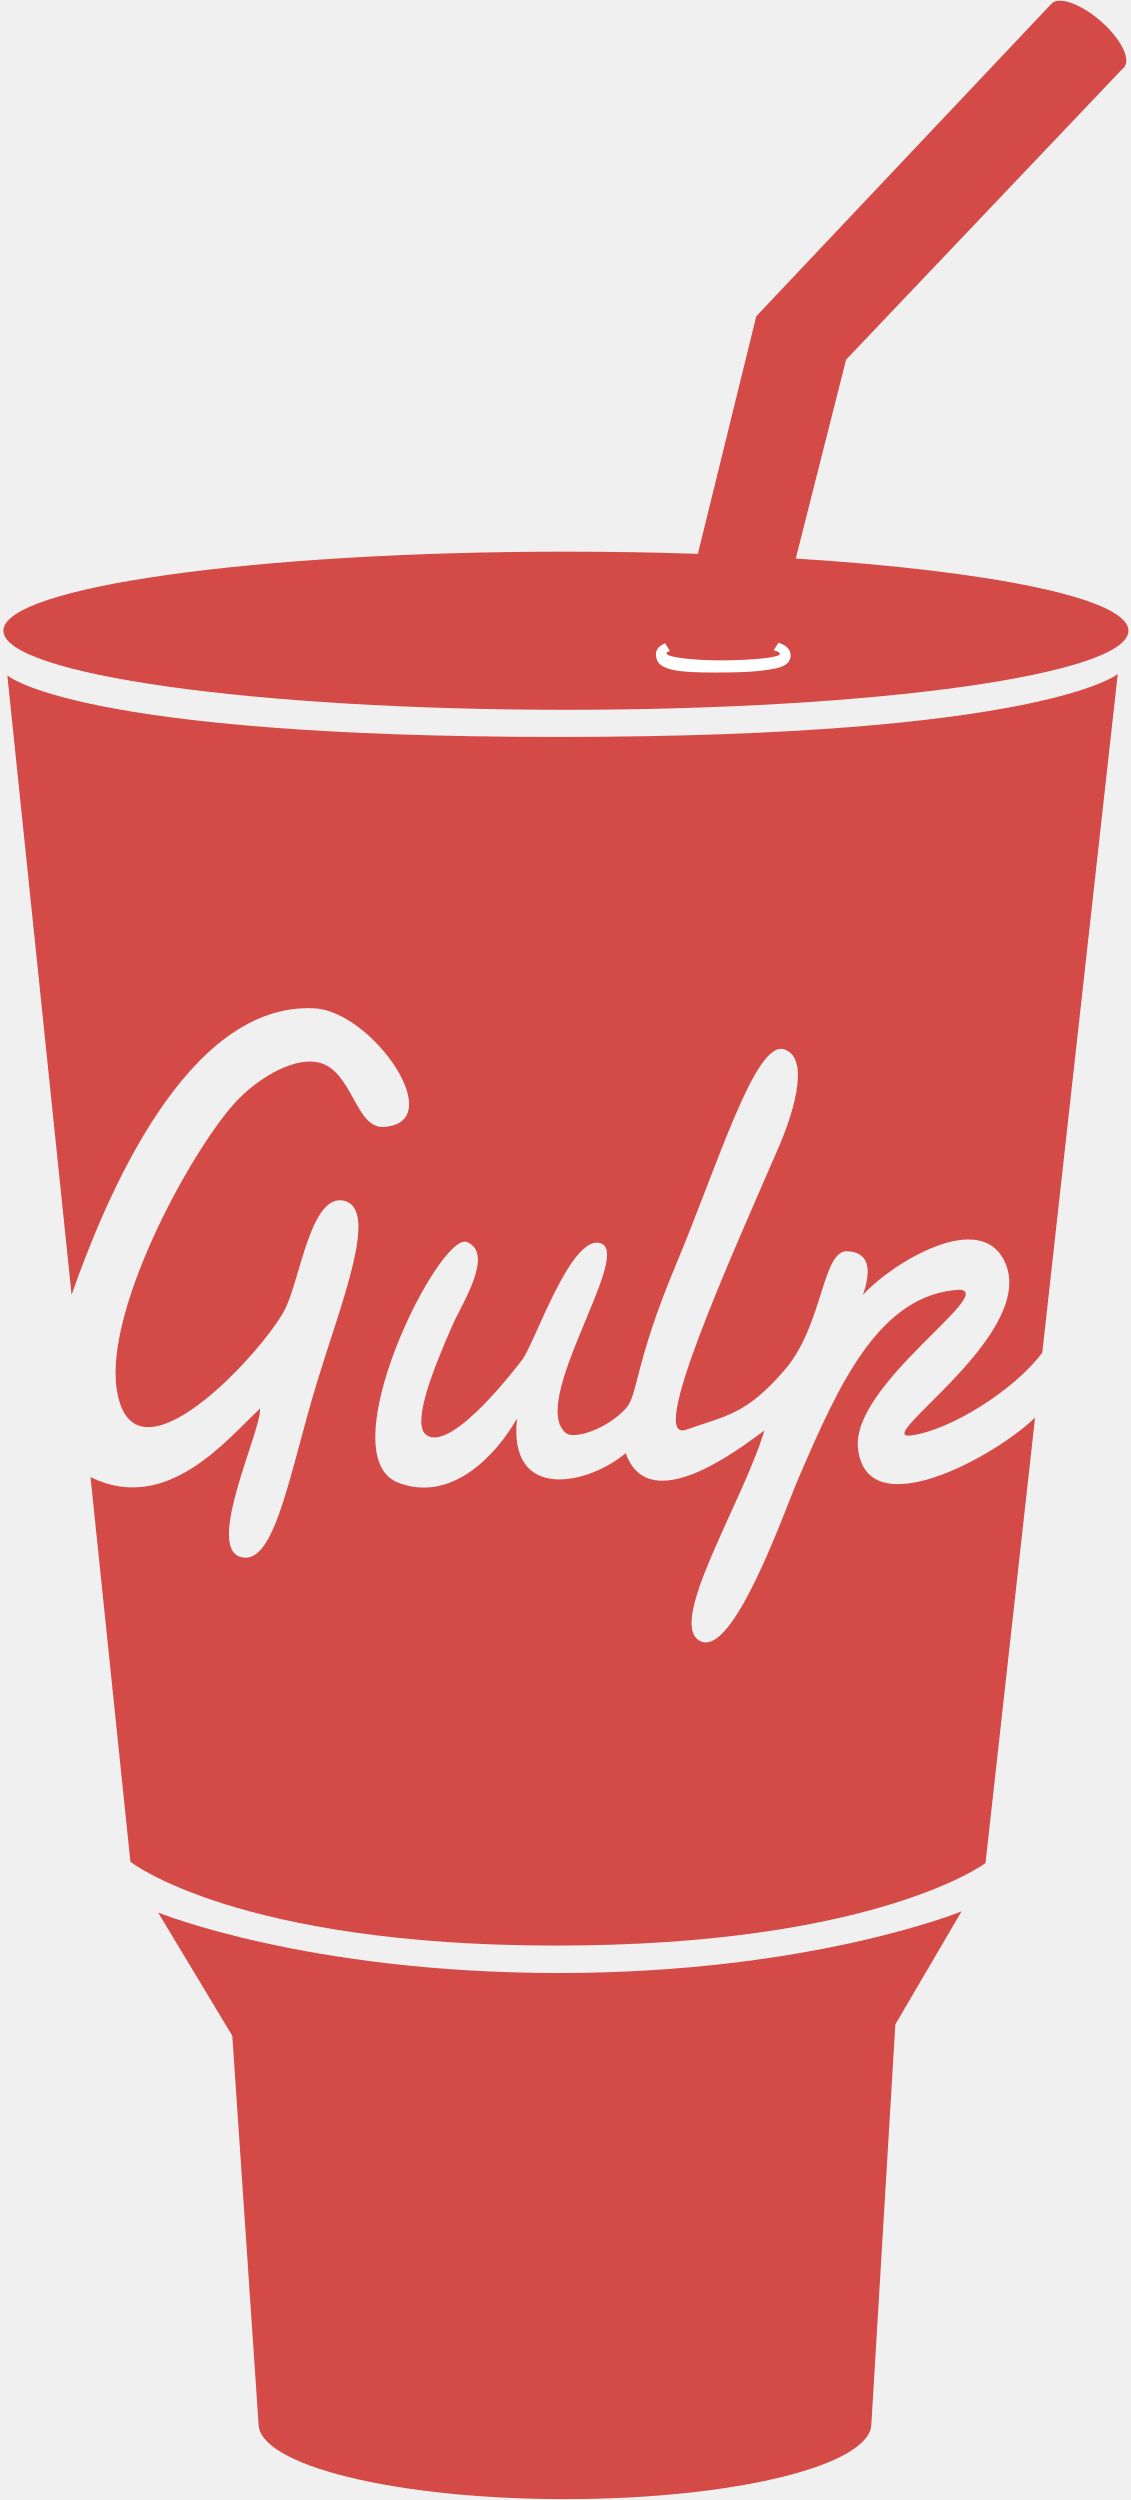
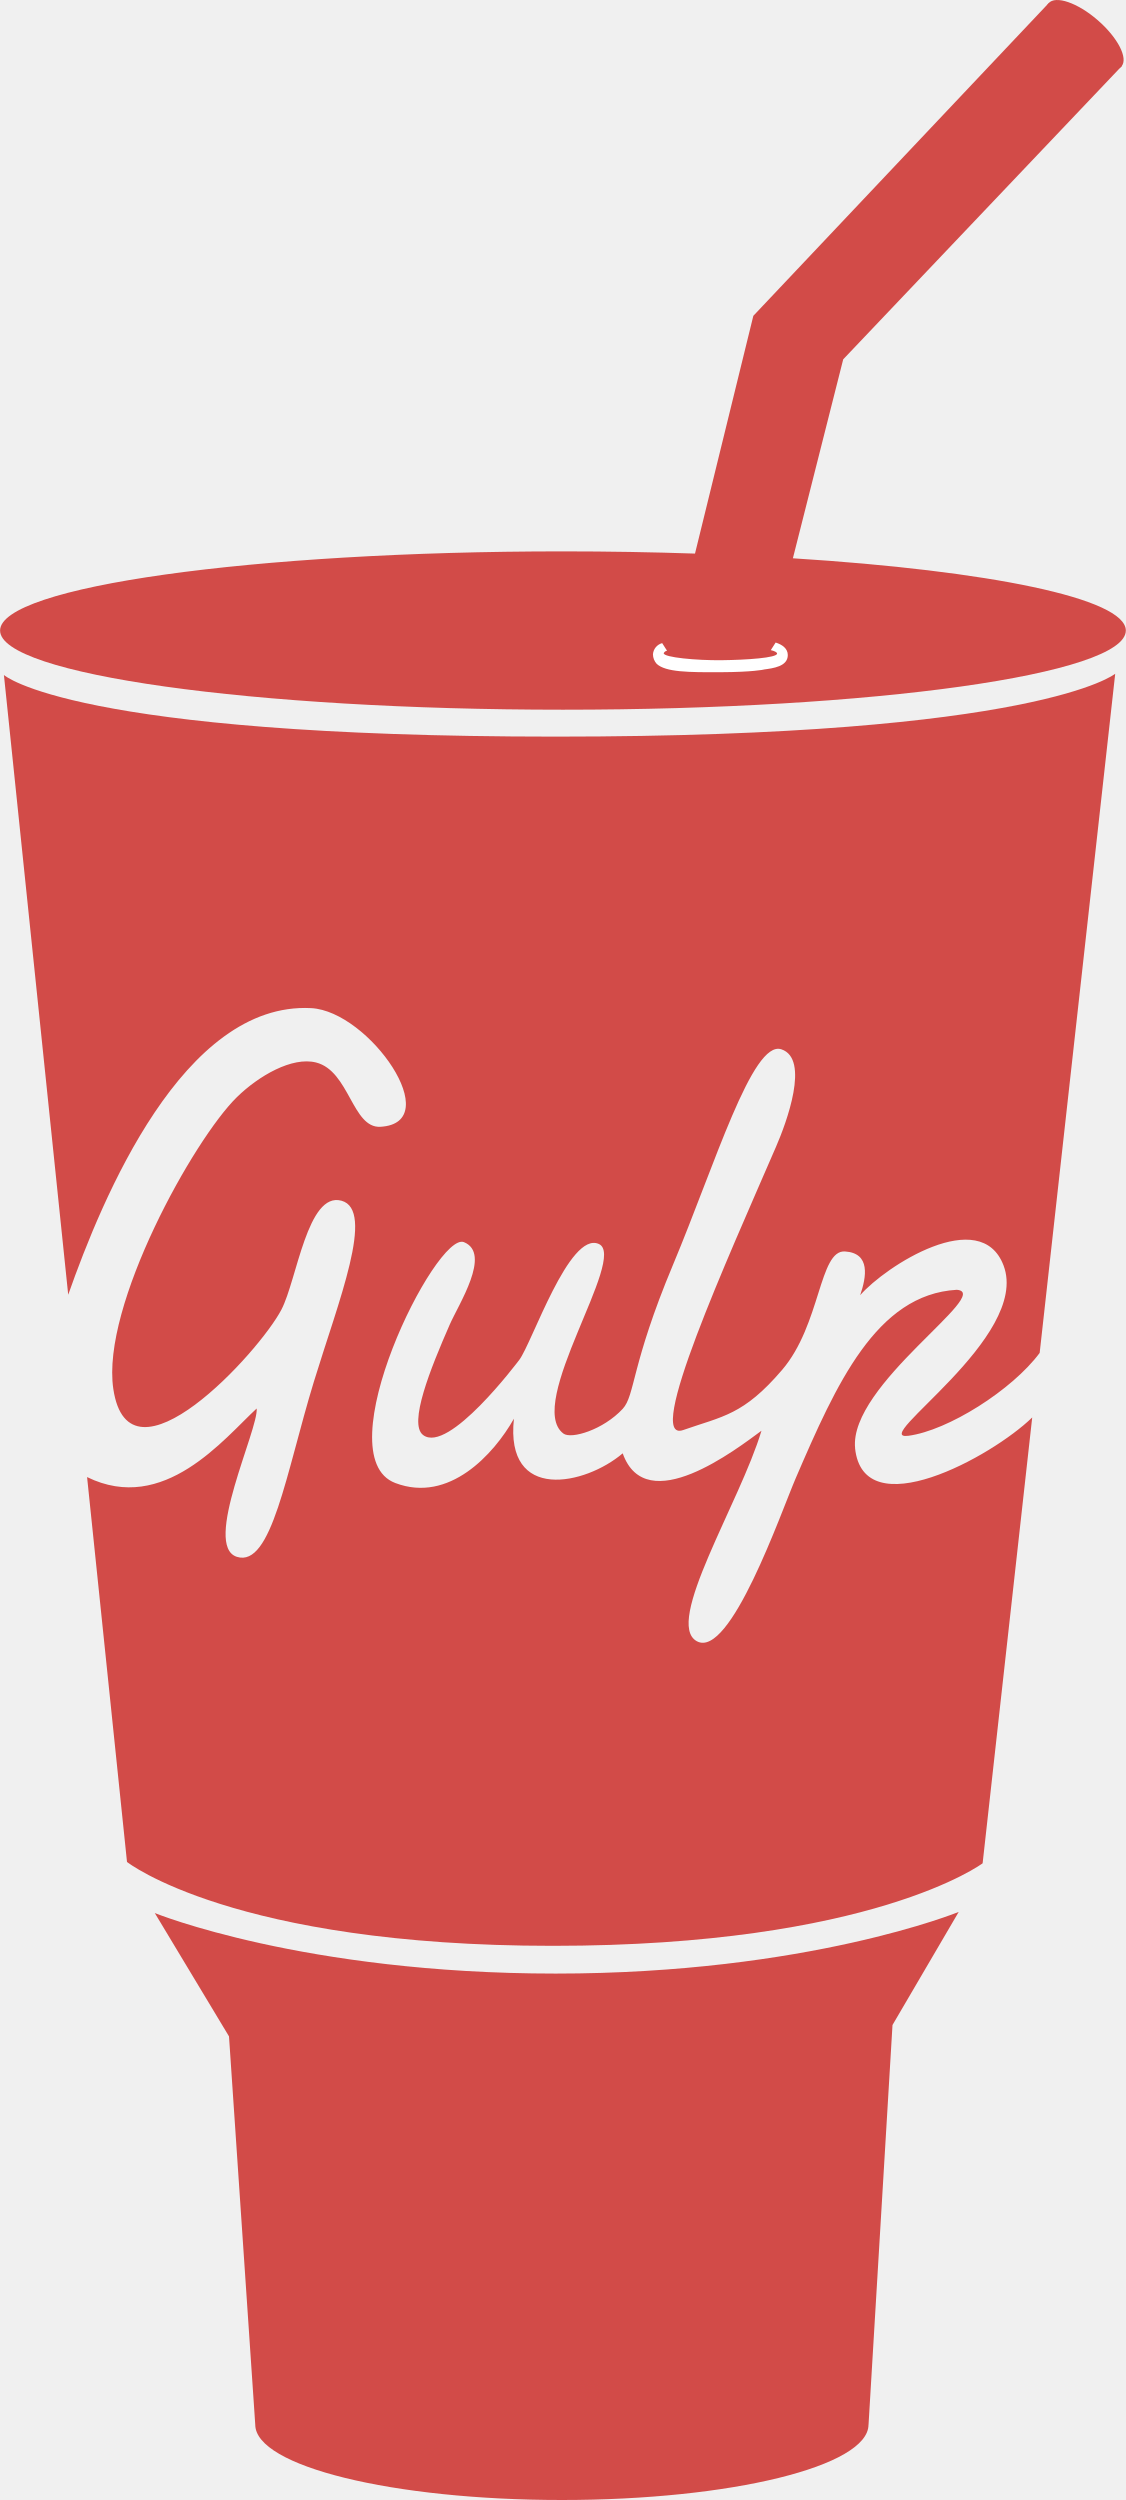
- <svg xmlns="http://www.w3.org/2000/svg" width="256px" height="566px" viewBox="0 0 256 566" version="1.1" preserveAspectRatio="xMinYMin meet">
-   <g>
-     <path d="M197.28,548.749 L202.707,458.319 L217.692,432.739 C217.692,432.739 183.586,446.691 126.487,446.691 C69.387,446.691 35.798,432.997 35.798,432.997 L52.592,460.901 L58.533,548.749 C58.533,558.167 89.592,565.801 127.907,565.801 C166.22,565.801 197.28,558.167 197.28,548.749" fill="#D34A47" />
-     <path d="M180.161,126.454 L191.552,81.429 L254.633,15.053 L238.007,0.892 L171.223,71.599 L157.997,125.392 C148.414,125.068 138.413,124.895 128.124,124.895 C57.788,124.895 0.769,132.911 0.769,142.797 C0.769,152.684 57.788,160.699 128.124,160.699 C198.459,160.699 255.477,152.684 255.477,142.797 C255.477,135.517 224.553,129.251 180.161,126.454" fill="#D34A47" />
-     <path d="M173.535,151.669 C173.535,151.669 171.068,152.222 163.811,152.253 C156.552,152.283 151.398,152.206 149.345,150.336 C148.793,149.834 148.491,148.837 148.494,148.162 C148.5,146.877 149.412,146.12 150.574,145.646 L151.673,147.37 C151.195,147.535 150.922,147.73 150.921,147.938 C150.917,148.914 158.343,149.582 164.023,149.51 C169.704,149.44 176.568,148.972 176.574,148.01 C176.574,147.719 176.055,147.445 175.152,147.229 L176.246,145.517 C177.718,145.974 179.003,146.857 179,148.385 C178.986,150.983 175.68,151.378 173.535,151.669" fill="#FFFFFF" />
-     <path d="M254.509,15.184 C256.095,13.352 253.688,8.666 249.133,4.719 C244.576,0.774 239.596,-0.94 238.007,0.892 C236.42,2.724 238.828,7.41 243.385,11.355 C247.94,15.301 252.922,17.017 254.509,15.184" fill="#D34A47" />
-     <path d="M194.246,327.865 C192.751,313.481 225.708,292.649 217.25,291.982 C199.042,293.023 189.98,313.32 180.819,334.578 C177.462,342.369 165.975,375.591 158.441,371.501 C150.909,367.413 168.206,340.094 173.054,323.87 C167.46,327.972 146.945,343.911 141.658,328.984 C133.158,336.203 114.995,340.114 117.044,321.151 C112.522,329.161 102.373,340.344 90.191,335.697 C74.193,329.596 99.461,278.635 105.744,281.206 C112.028,283.776 104.476,295.385 102.498,299.893 C98.148,309.814 93.123,322.286 96.48,324.839 C102.231,329.213 117.881,308.292 118.229,307.832 C121.156,303.965 129.495,278.666 136.216,281.571 C142.937,284.476 119.452,317.879 128.233,324.508 C130.004,325.846 137.25,323.683 141.658,318.914 C144.51,315.829 143.529,308.996 153.036,286.324 C162.543,263.653 171.016,235.419 177.536,237.57 C184.056,239.72 178.682,254.211 176.343,259.613 C165.367,284.967 146.387,326.854 155.338,323.683 C164.289,320.513 168.95,320.327 177.715,310.07 C186.48,299.813 186.076,282.918 191.918,283.277 C197.762,283.637 196.781,289.054 195.364,293.179 C201.114,286.599 222.62,272.741 227.812,286.466 C233.962,302.715 197.043,326.186 206.248,324.989 C215.223,323.822 229.763,314.613 235.971,306.24 L253.059,152.614 C253.059,152.614 235.864,166.844 126.47,166.844 C17.075,166.844 1.659,152.91 1.659,152.91 L16.207,293.134 C23.929,271.187 42.266,226.795 71.17,228.285 C84.318,228.963 101.87,254.28 86.835,255.138 C80.471,255.5 79.825,242.501 72.289,240.592 C66.851,239.214 59.28,243.635 54.387,248.425 C44.629,257.975 23.642,295.654 26.415,314.439 C29.948,338.388 59.463,306.117 64.457,296.536 C67.974,289.787 70.35,269.791 78.042,271.889 C85.735,273.987 77.371,294.623 71.795,312.868 C65.531,333.355 62.238,354.966 54.387,352.48 C46.535,349.996 59.325,323.548 58.862,318.914 C51.482,325.723 37.886,342.961 20.492,334.429 L29.527,421.507 C29.527,421.507 53.54,440.48 125.877,440.48 C198.214,440.48 223.116,421.803 223.116,421.803 L234.335,320.946 C225.156,329.884 196.106,345.756 194.246,327.865" fill="#D34A47" />
-   </g>
+ <svg xmlns="http://www.w3.org/2000/svg" id="Layer_1" data-name="Layer 1" viewBox="0 0 270.18 600">
+   <defs>
+     <style>.cls-1{fill:#d24b48;}.cls-2{fill:#fff;}</style>
+   </defs>
+   <path class="cls-1" d="M373.36,581.91L379.11,486,395,458.86s-36.18,14.8-96.74,14.8-96.2-14.53-96.2-14.53l17.81,29.6,6.3,93.18c0,10,32.95,18.09,73.59,18.09s73.59-8.1,73.59-18.09" transform="translate(-164.91 0)" />
+   <path class="cls-1" d="M355.2,134l12.08-47.76L434.19,15.8l-17.64-15-70.84,75-14,57.06c-10.17-.34-20.77-0.53-31.69-0.53-74.61,0-135.09,8.5-135.09,19s60.48,19,135.09,19,135.09-8.5,135.09-19c0-7.72-32.8-14.37-79.89-17.34" transform="translate(-164.91 0)" />
+   <path class="cls-2" d="M348.17,160.71s-2.62.59-10.31,0.62-13.17,0-15.34-2a3.44,3.44,0,0,1-.9-2.31,3,3,0,0,1,2.21-2.67l1.17,1.83a1,1,0,0,0-.8.6c0,1,7.87,1.74,13.9,1.67s13.31-.57,13.31-1.59c0-.31-0.55-0.6-1.51-0.83l1.16-1.82c1.56,0.48,2.92,1.42,2.92,3,0,2.76-3.52,3.17-5.8,3.48" transform="translate(-164.91 0)" />
+   <path class="cls-1" d="M434.06,15.94c1.68-1.94-.87-6.91-5.7-11.1s-10.12-6-11.8-4.06,0.87,6.91,5.7,11.1,10.12,6,11.8,4.06" transform="translate(-164.91 0)" />
+   <path class="cls-1" d="M370.14,347.61c-1.59-15.26,33.37-37.35,24.4-38.06-19.31,1.1-28.93,22.63-38.64,45.18-3.56,8.26-15.75,43.5-23.74,39.17s10.36-33.31,15.5-50.52c-5.93,4.35-27.69,21.26-33.3,5.42-9,7.66-28.28,11.81-26.11-8.31-4.8,8.5-15.56,20.36-28.48,15.43-17-6.47,9.83-60.53,16.5-57.8s-1.35,15-3.44,19.82c-4.61,10.52-9.94,23.75-6.38,26.46,6.1,4.64,22.7-17.55,23.07-18,3.1-4.1,12-30.94,19.08-27.86S290.8,337,300.12,344.05c1.88,1.42,9.56-.88,14.24-5.93,3-3.27,2-10.52,12.07-34.57s19.07-54,26-51.72,1.22,17.65-1.27,23.38c-11.64,26.89-31.78,71.33-22.28,68s14.44-3.56,23.74-14.44,8.87-28.8,15.07-28.42,5.16,6.13,3.66,10.5c6.1-7,28.91-21.68,34.42-7.12,6.52,17.24-32.64,42.13-22.87,40.86,9.52-1.24,24.94-11,31.53-19.89l18.13-163s-18.24,15.09-134.28,15.09S165.85,162,165.85,162l15.43,148.74c8.19-23.28,27.64-70.37,58.3-68.79,13.95,0.72,32.56,27.57,16.62,28.48-6.75.38-7.44-13.4-15.43-15.43-5.77-1.46-13.8,3.23-19,8.31-10.35,10.13-32.61,50.1-29.67,70,3.75,25.4,35.06-8.83,40.35-19,3.73-7.16,6.25-28.37,14.41-26.14s-0.71,24.11-6.63,43.47c-6.64,21.73-10.14,44.65-18.47,42s5.24-30.69,4.75-35.6c-7.83,7.22-22.25,25.51-40.7,16.46l9.58,92.37s25.47,20.13,102.2,20.13,103.15-19.81,103.15-19.81l11.9-107c-9.74,9.48-40.55,26.32-42.52,7.34" transform="translate(-164.91 0)" />
</svg>
